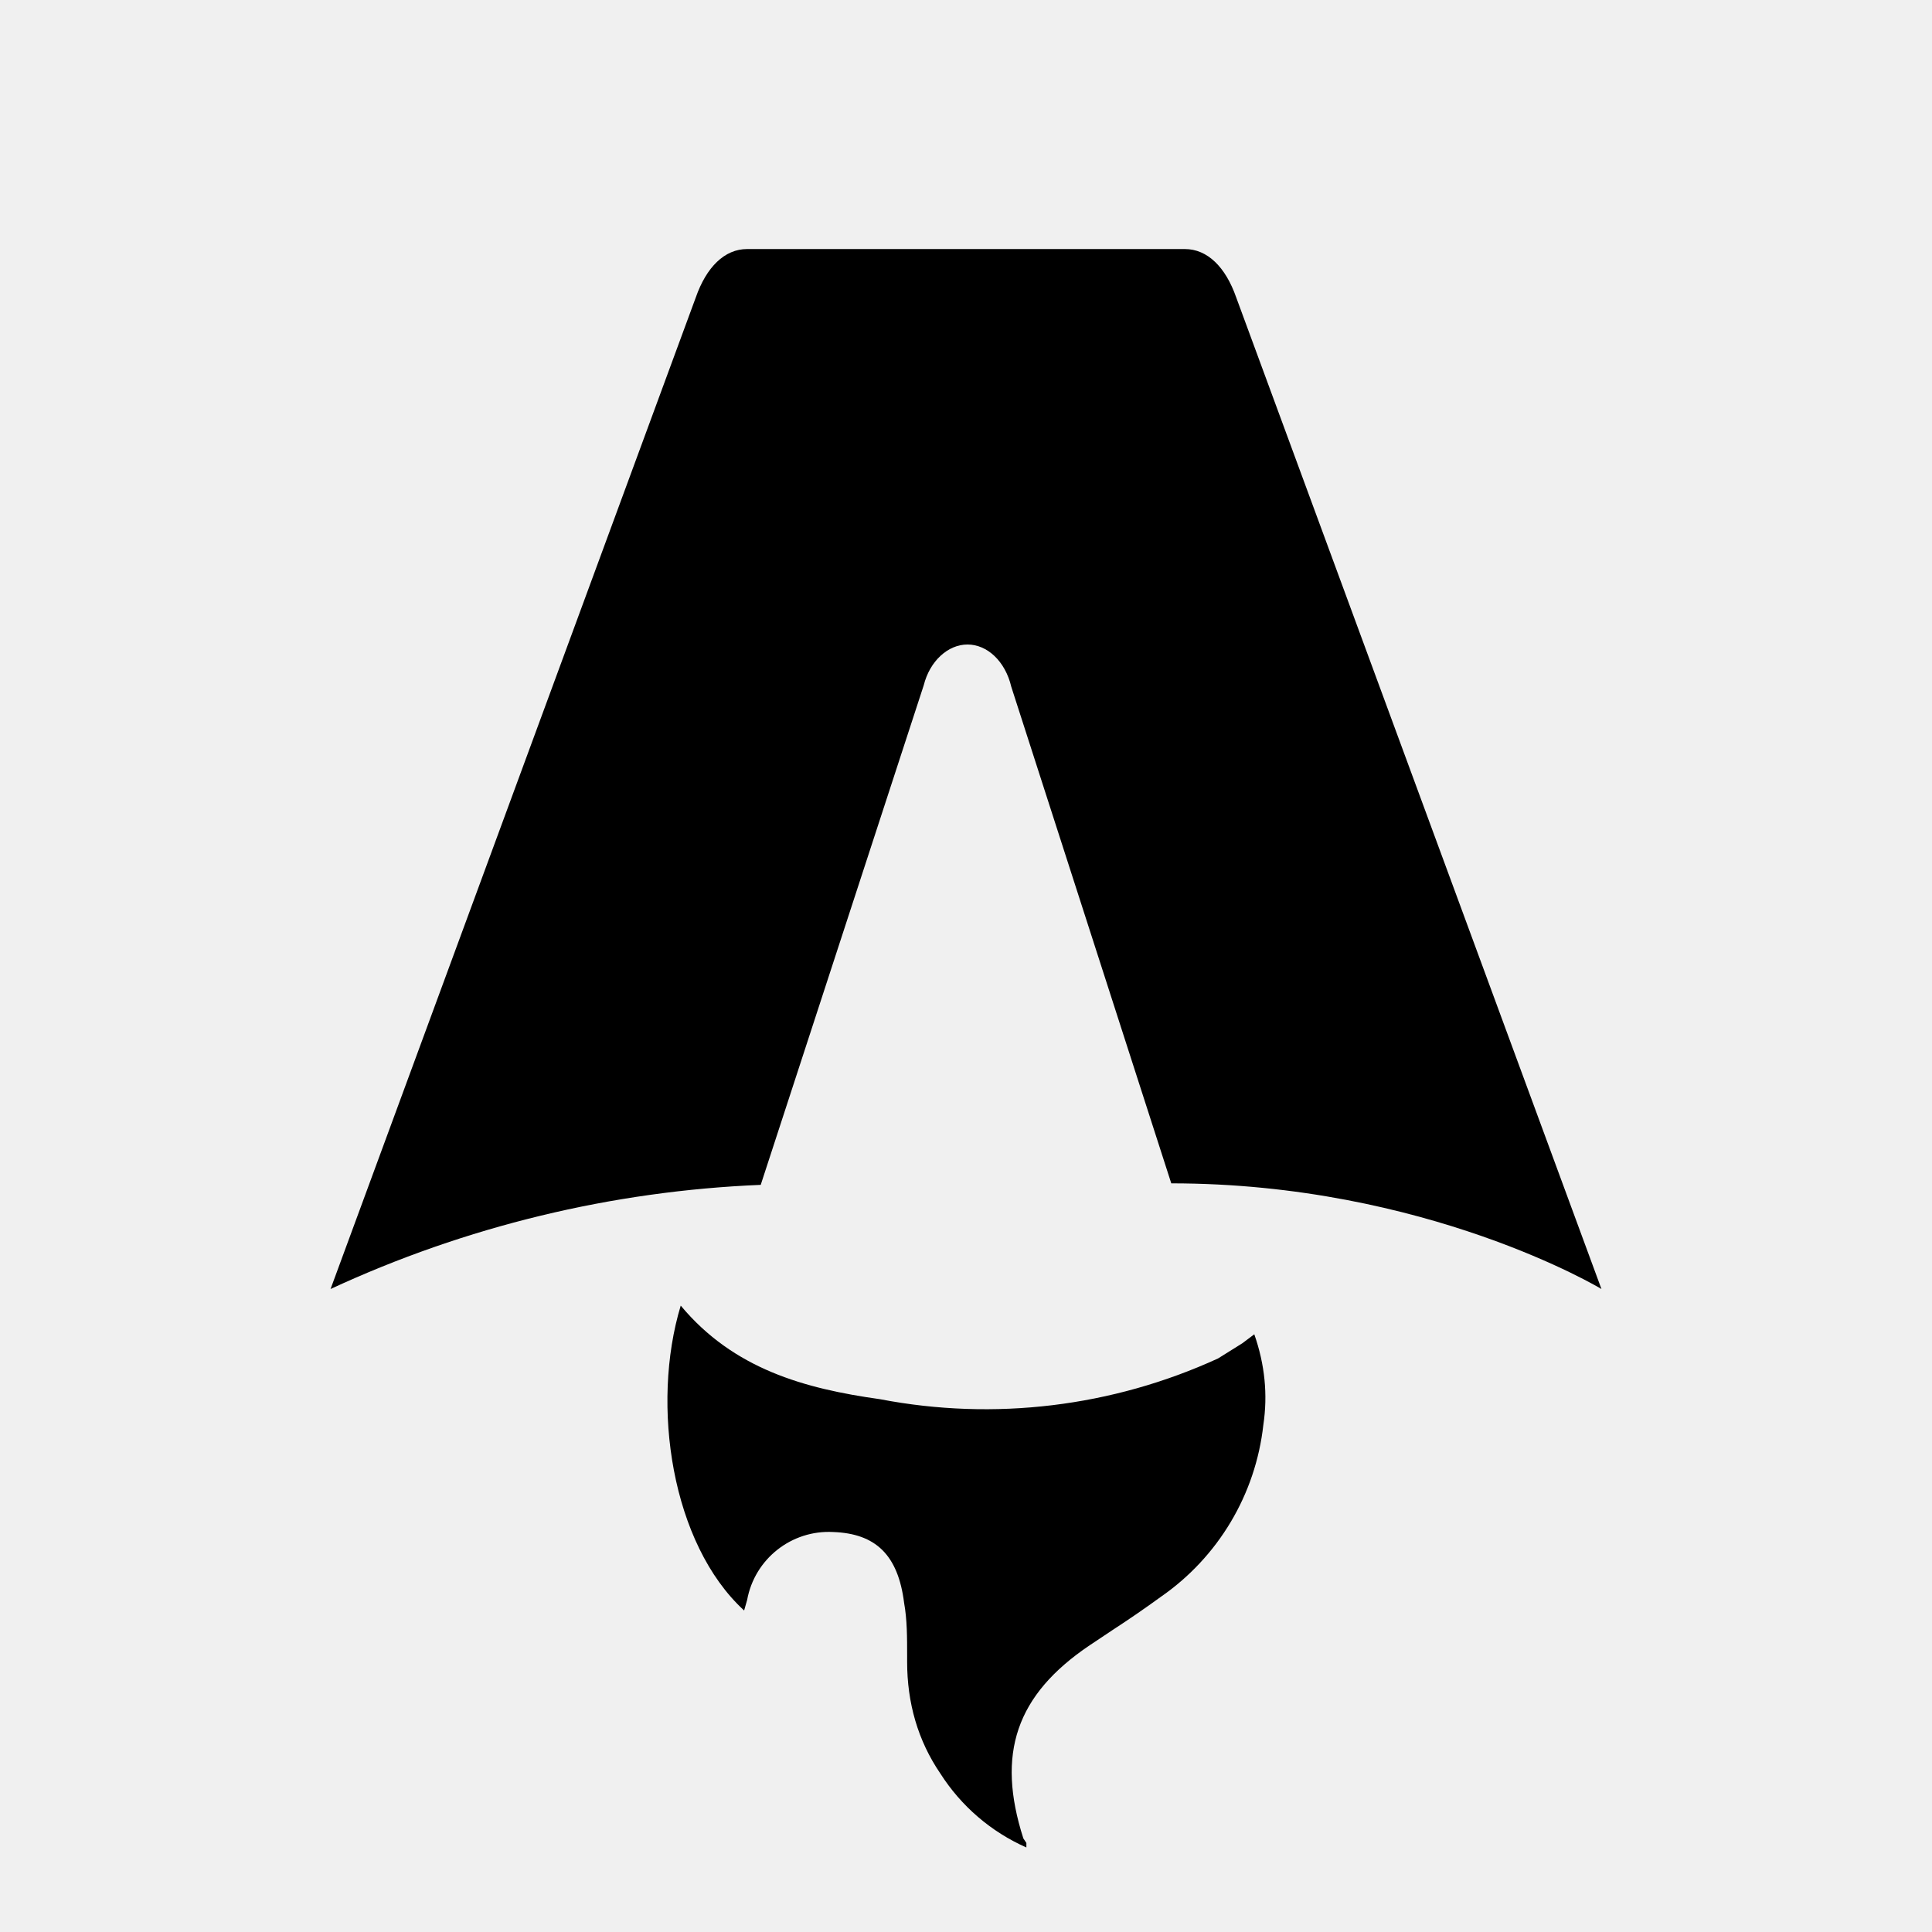
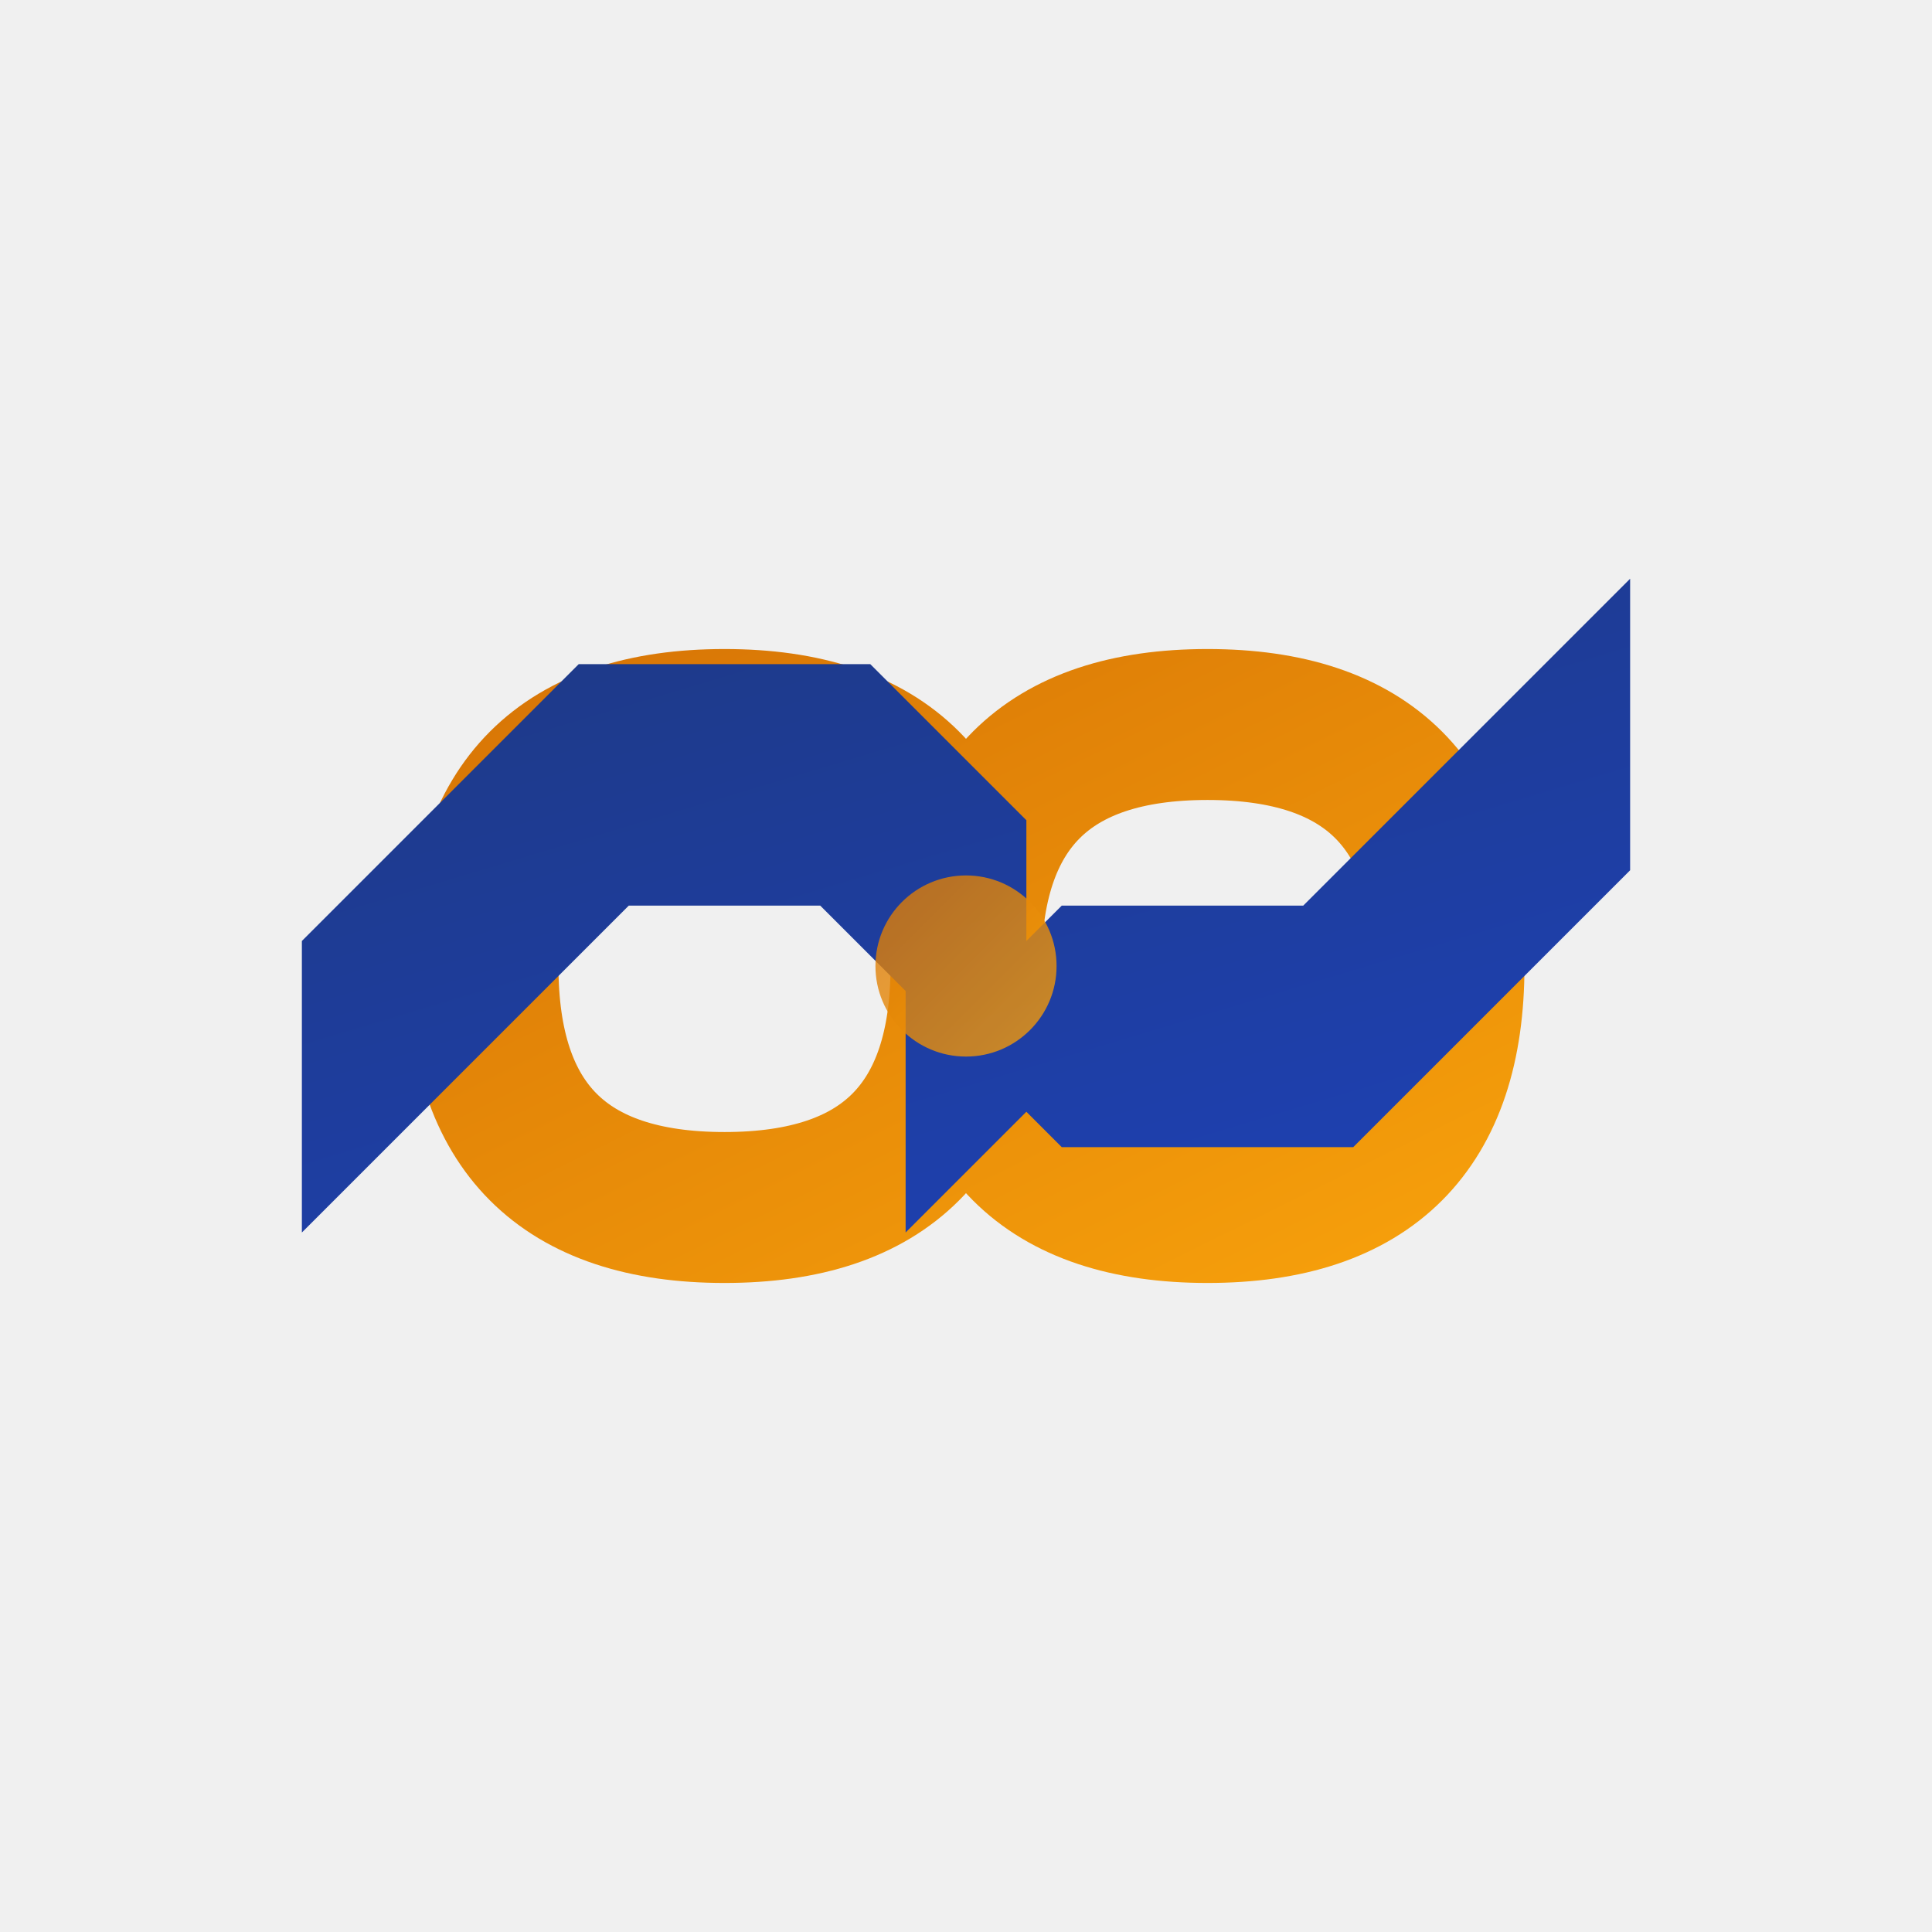
- <svg xmlns="http://www.w3.org/2000/svg" fill="none" viewBox="0 0 128 128">
-   <path d="M50.4 78.5a75.1 75.1 0 0 0-28.5 6.9l24.2-65.7c.7-2 1.9-3.2 3.4-3.2h29c1.5 0 2.7 1.2 3.4 3.2l24.2 65.7s-11.6-7-28.5-7L67 45.5c-.4-1.7-1.6-2.8-2.9-2.8-1.3 0-2.5 1.1-2.9 2.7L50.4 78.5Zm-1.1 28.2Zm-4.2-20.2c-2 6.6-.6 15.8 4.2 20.2a17.5 17.5 0 0 1 .2-.7 5.5 5.5 0 0 1 5.7-4.5c2.8.1 4.3 1.5 4.7 4.7.2 1.1.2 2.3.2 3.5v.4c0 2.7.7 5.2 2.2 7.4a13 13 0 0 0 5.7 4.9v-.3l-.2-.3c-1.8-5.6-.5-9.5 4.4-12.8l1.5-1a73 73 0 0 0 3.2-2.2 16 16 0 0 0 6.8-11.4c.3-2 .1-4-.6-6l-.8.6-1.6 1a37 37 0 0 1-22.4 2.7c-5-.7-9.7-2-13.2-6.2Z" />
-   <style>
-         path { fill: #000; }
-         @media (prefers-color-scheme: dark) {
-             path { fill: #FFF; }
-         }
-     </style>
+ <svg xmlns="http://www.w3.org/2000/svg" width="32" height="32" viewBox="0 0 32 32">
+   <defs>
+     <linearGradient id="blueGrad" x1="0%" y1="0%" x2="100%" y2="100%">
+       <stop offset="0%" style="stop-color:#1E3A8A;stop-opacity:1" />
+       <stop offset="100%" style="stop-color:#1E40AF;stop-opacity:1" />
+     </linearGradient>
+     <linearGradient id="goldGrad" x1="0%" y1="0%" x2="100%" y2="100%">
+       <stop offset="0%" style="stop-color:#D97706;stop-opacity:1" />
+       <stop offset="100%" style="stop-color:#F59E0B;stop-opacity:1" />
+     </linearGradient>
+   </defs>
+   <path d="M 8 16 Q 8 12 12 12 Q 16 12 16 16 Q 16 20 20 20 Q 24 20 24 16 Q 24 12 20 12 Q 16 12 16 16 Q 16 20 12 20 Q 8 20 8 16 Z" fill="none" stroke="url(#goldGrad)" stroke-width="2.5" stroke-linecap="round" />
+   <path d="M 6 16 L 10 12 L 14 12 L 16 14 L 16 16 L 18 18 L 22 18 L 26 14 L 26 12 L 22 16 L 18 16 L 16 18 L 16 16 L 14 14 L 10 14 L 6 18 Z" fill="none" stroke="url(#blueGrad)" stroke-width="2" stroke-linejoin="miter" />
+   <circle cx="16" cy="16" r="1.5" fill="url(#goldGrad)" opacity="0.8" />
</svg>
